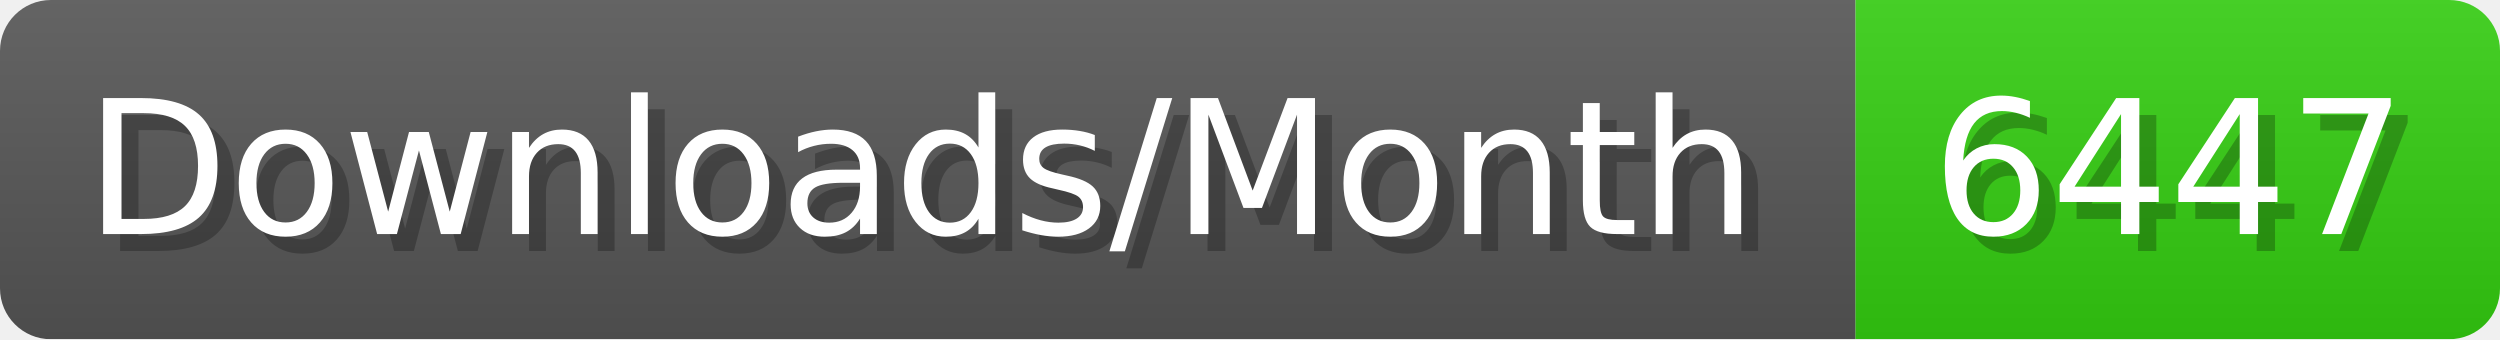
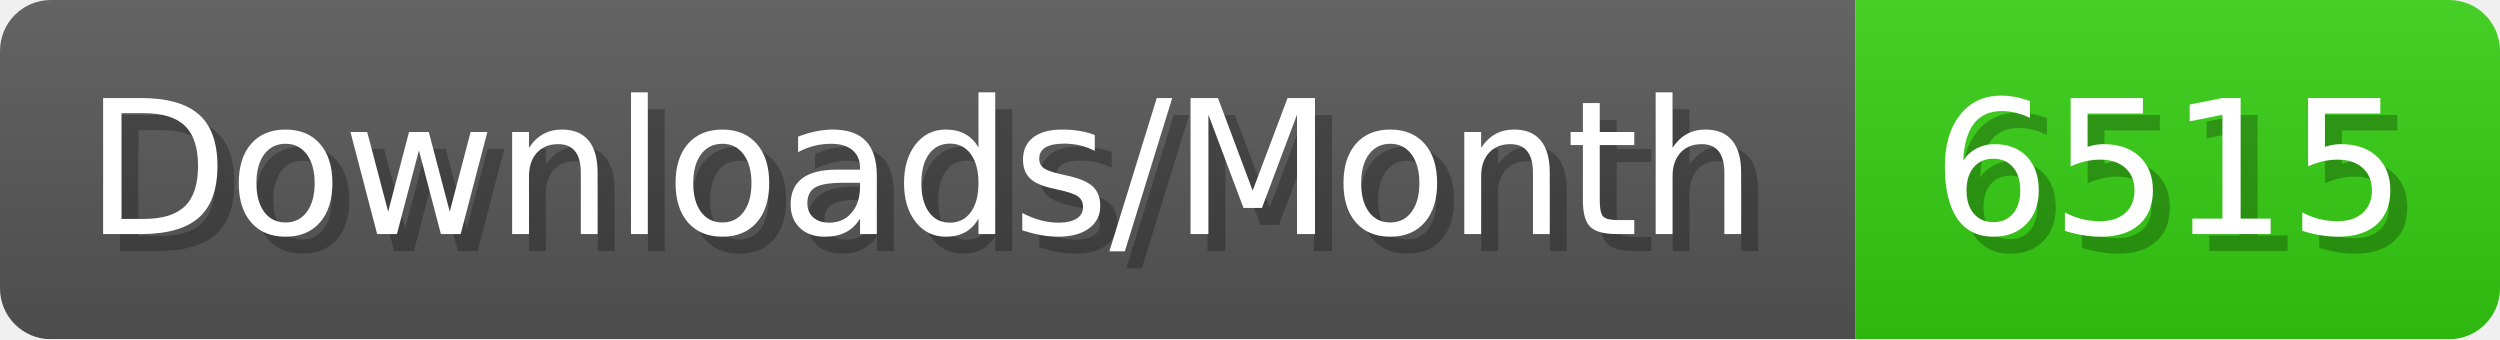
- <svg xmlns="http://www.w3.org/2000/svg" width="147.4" height="20" viewBox="0 0 1474 200" role="img" aria-label="Downloads/Month: 6447">
+ <svg xmlns="http://www.w3.org/2000/svg" width="147.4" height="20" viewBox="0 0 1474 200" role="img" aria-label="Downloads/Month: 6515">
  <linearGradient id="YlXUI" x2="0" y2="100%">
    <stop offset="0" stop-opacity=".1" stop-color="#EEE" />
    <stop offset="1" stop-opacity=".1" />
  </linearGradient>
  <mask id="JHhop">
    <rect width="1474" height="200" rx="30" fill="#FFF" />
  </mask>
  <g mask="url(#JHhop)">
    <rect width="1094" height="200" fill="#555" />
    <rect width="380" height="200" fill="#3C1" x="1094" />
    <rect width="1474" height="200" fill="url(#YlXUI)" />
  </g>
  <g aria-hidden="true" fill="#fff" text-anchor="start" font-family="Verdana,DejaVu Sans,sans-serif" font-size="110">
    <text x="60" y="148" textLength="994" fill="#000" opacity="0.25">Downloads/Month</text>
    <text x="50" y="138" textLength="994">Downloads/Month</text>
-     <text x="1149" y="148" textLength="280" fill="#000" opacity="0.25">6447</text>
-     <text x="1139" y="138" textLength="280">6447</text>
+     <text x="1149" y="148" textLength="280" fill="#000" opacity="0.25">6515</text>
+     <text x="1139" y="138" textLength="280">6515</text>
  </g>
</svg>
